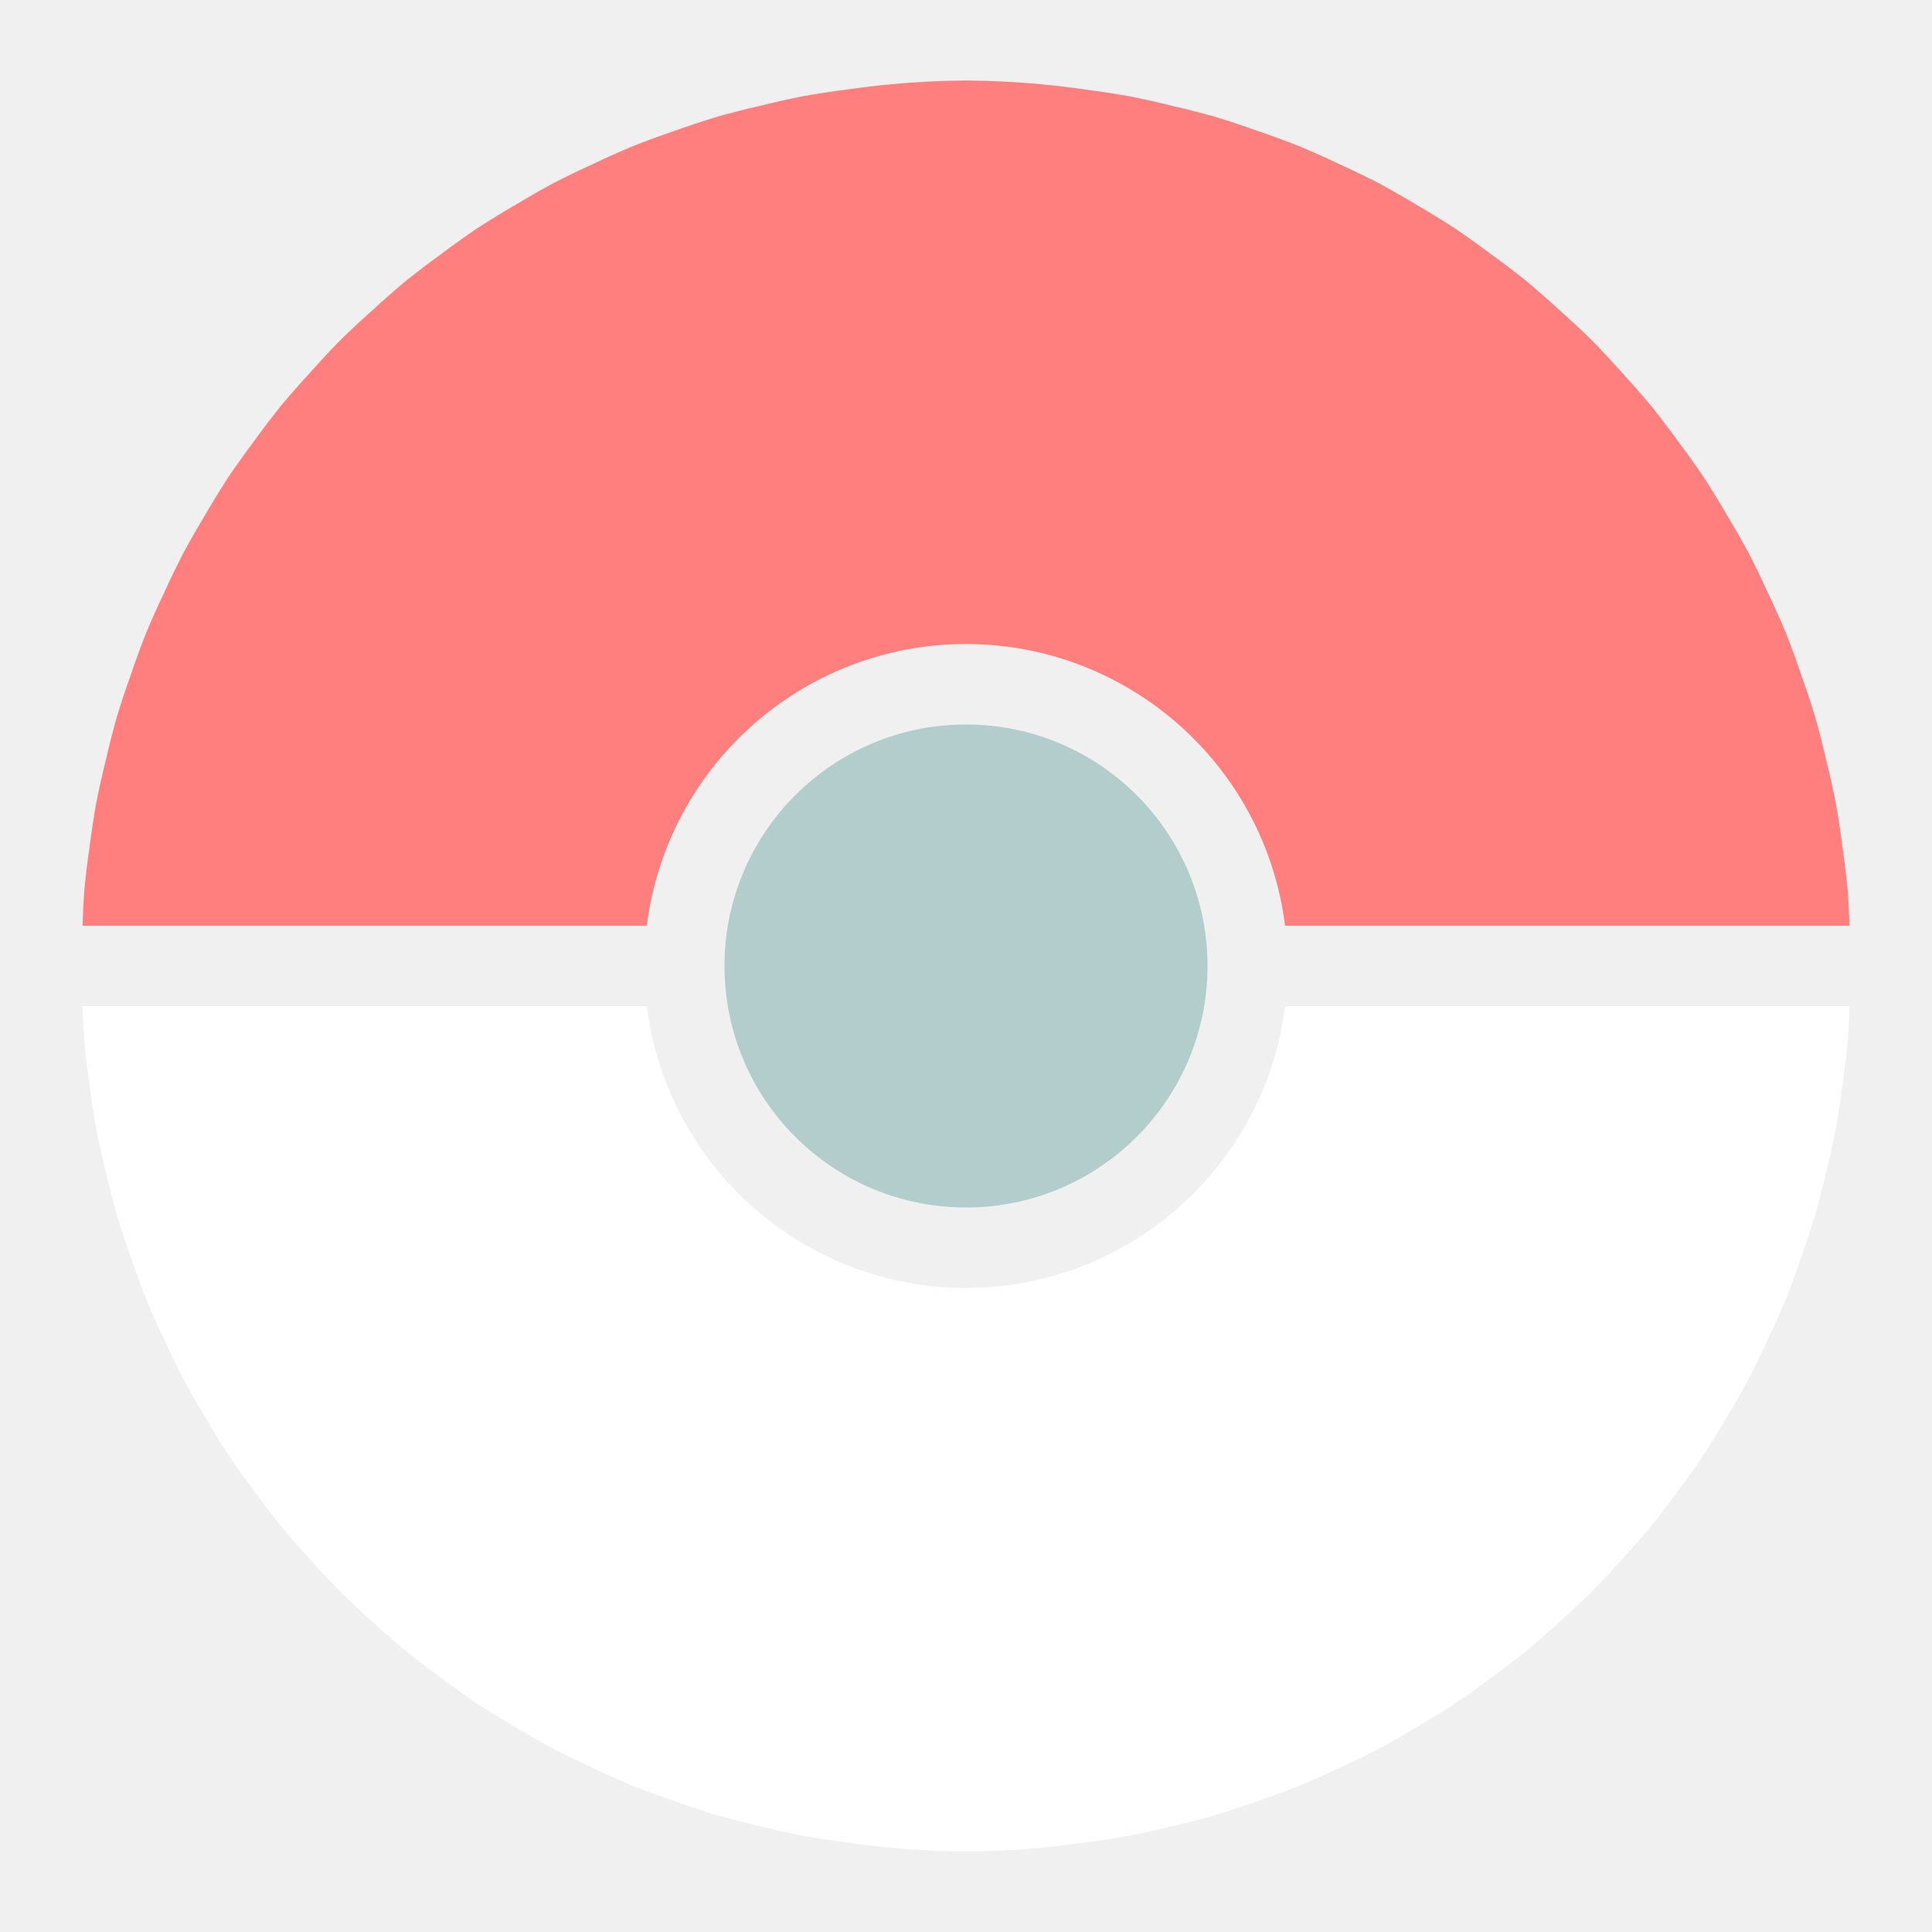
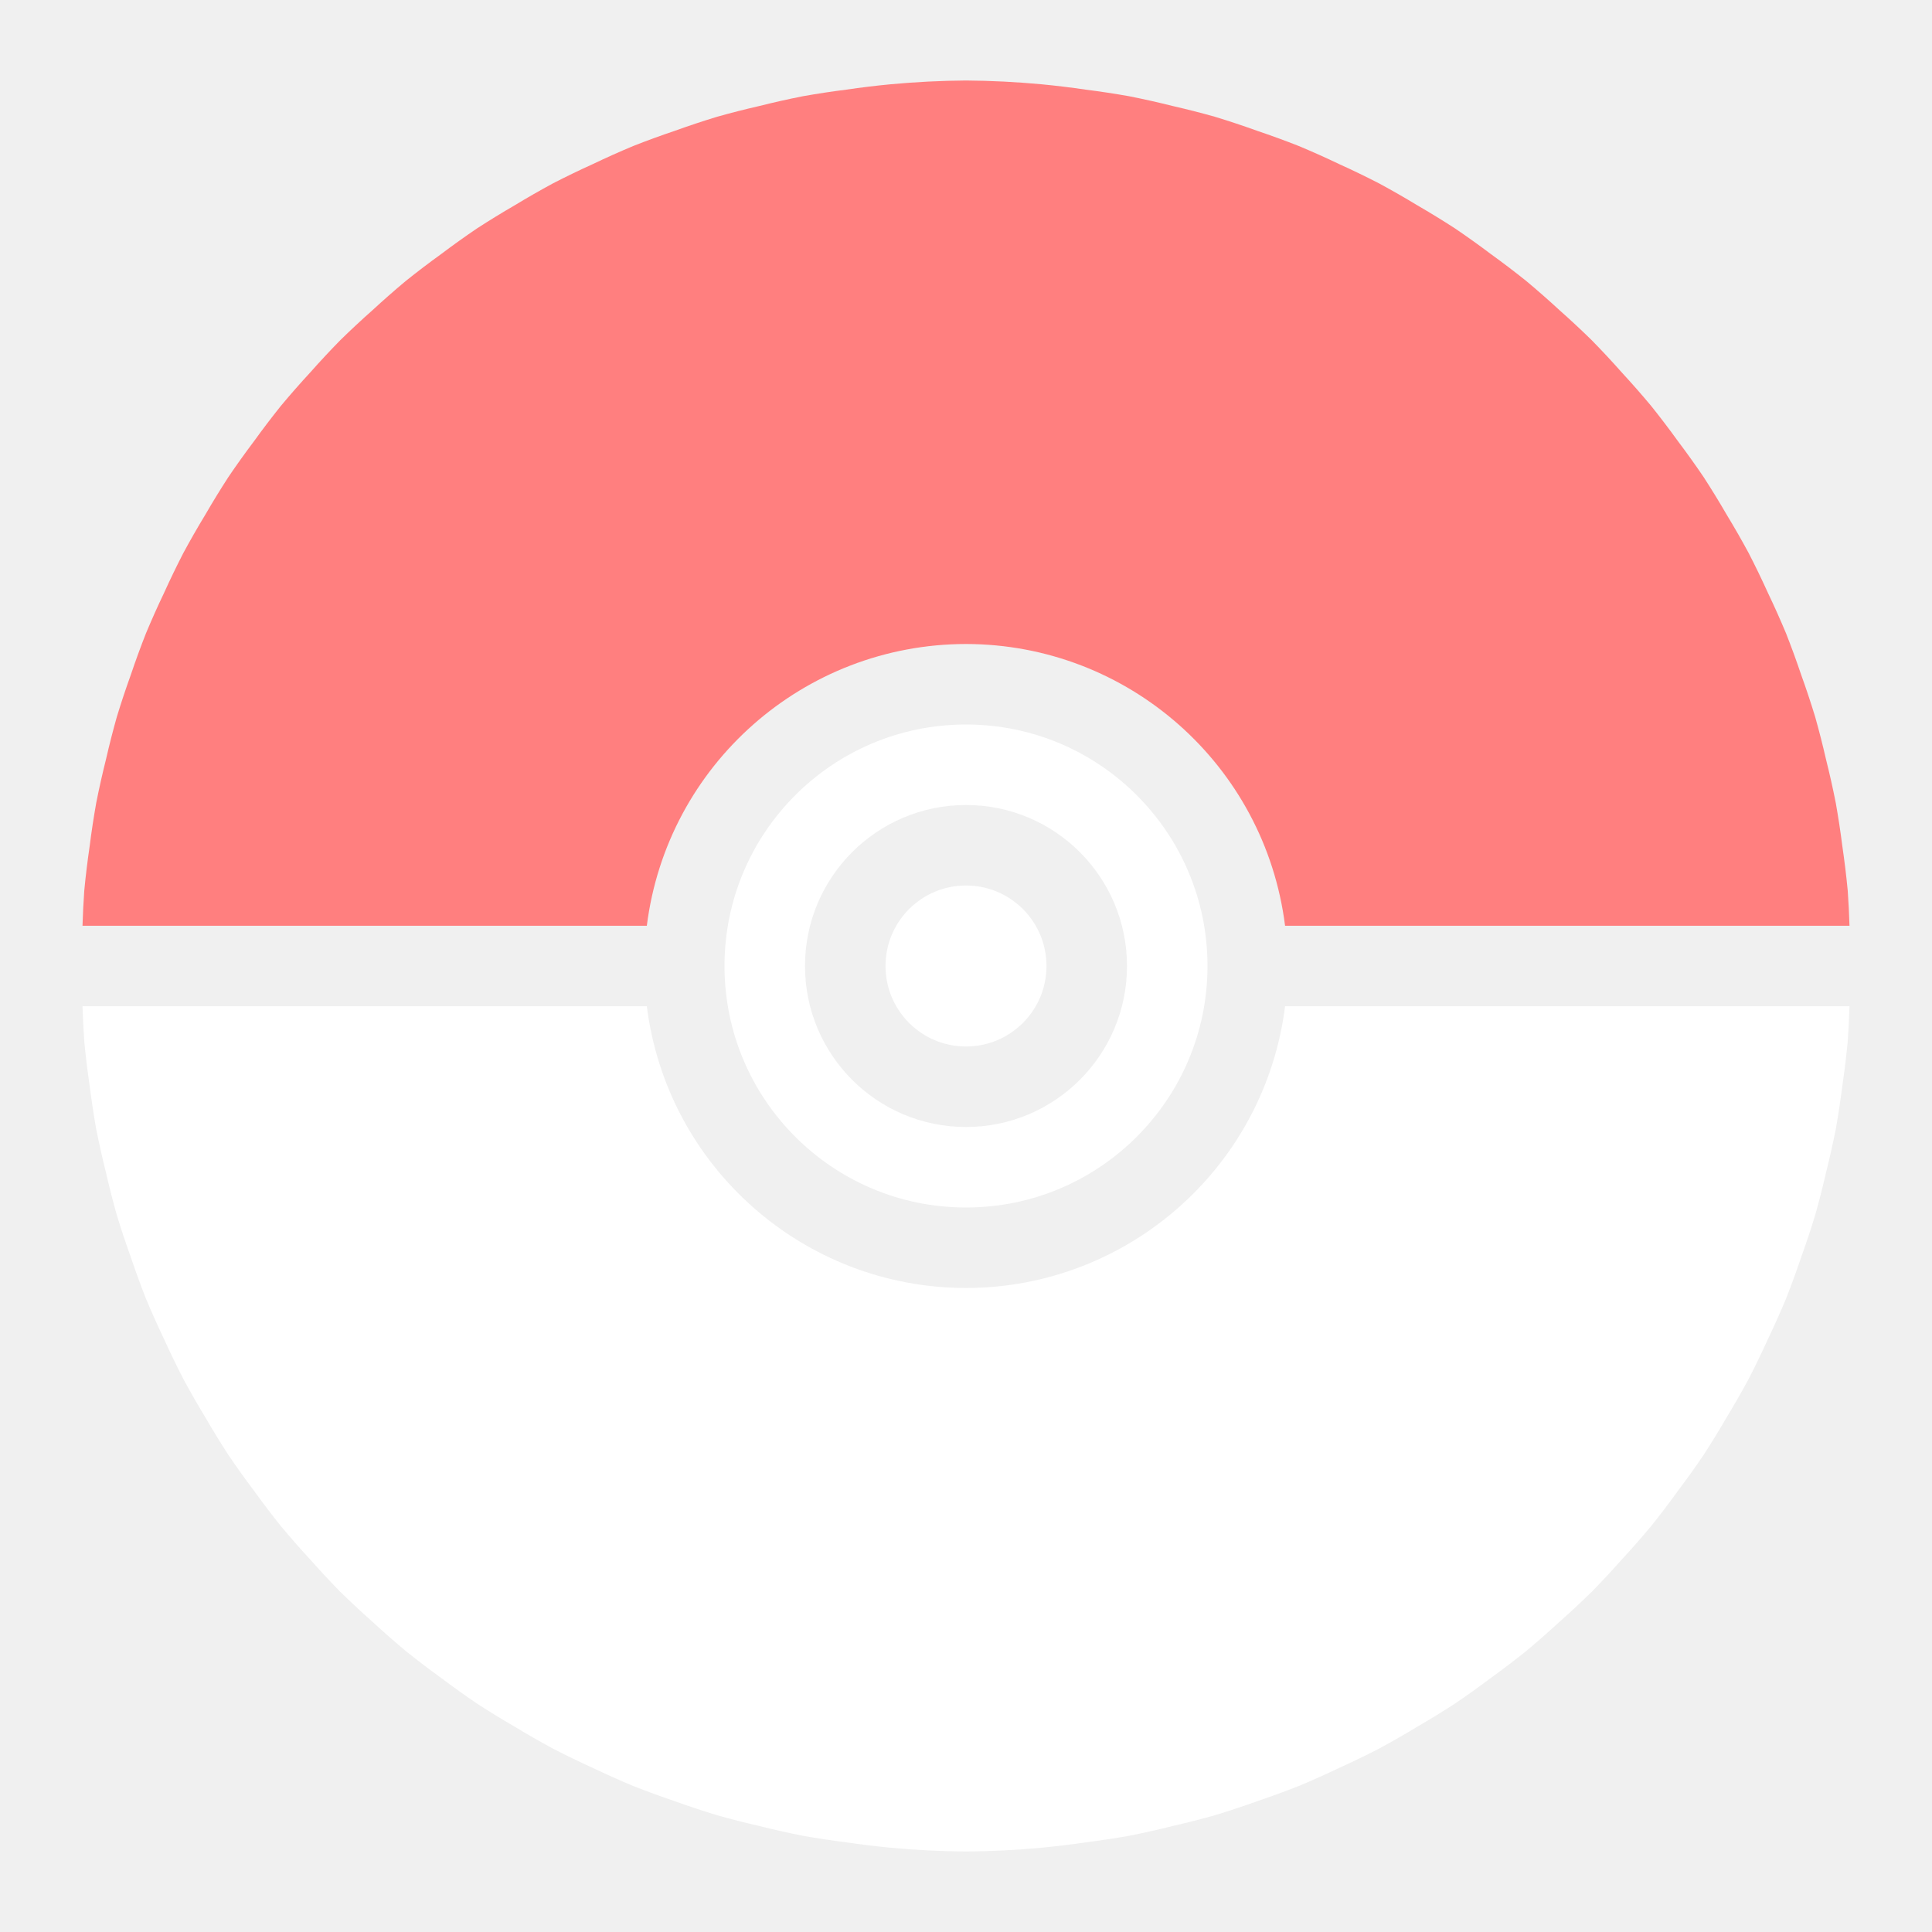
<svg xmlns="http://www.w3.org/2000/svg" width="192" height="192" viewBox="0 0 192 192" id="svg2" version="1.1">
  <defs id="defs4" />
  <g id="layer9" style="display:none" transform="translate(0,-860.3622)">
    <circle style="opacity:0.1;fill:#003333;fill-opacity:1;stroke:none;stroke-width:4;stroke-linecap:round;stroke-linejoin:round;stroke-miterlimit:4;stroke-dasharray:none;stroke-dashoffset:0;stroke-opacity:1" id="path4895" cx="96" cy="956.362" r="96" />
  </g>
  <g id="layer8" style="display:none" transform="translate(0,-860.3622)">
    <path style="fill:none;fill-rule:evenodd;stroke:none;stroke-width:1px;stroke-linecap:butt;stroke-linejoin:miter;stroke-opacity:1" d="m 52,908.362 -4,0 0,16 4,0 0,-16" id="path5033" />
    <path style="opacity:1;fill:#ffffff;fill-opacity:1;stroke:none;stroke-width:4;stroke-linecap:round;stroke-linejoin:round;stroke-miterlimit:4;stroke-dasharray:none;stroke-dashoffset:0;stroke-opacity:1" d="m 96,8 a 88,88 0 0 0 -7.494,0.375 88,88 0 0 0 -4.398,0.533 88,88 0 0 0 -4.307,0.652 88,88 0 0 0 -4.328,0.971 88,88 0 0 0 -4.219,1.076 88,88 0 0 0 -4.203,1.396 88,88 0 0 0 -4.111,1.502 88,88 0 0 0 -4.016,1.797 88,88 0 0 0 -3.955,1.912 88,88 0 0 0 -3.816,2.188 88,88 0 0 0 -3.744,2.295 88,88 0 0 0 -3.58,2.561 88,88 0 0 0 -3.492,2.656 88,88 0 0 0 -3.314,2.91 88,88 0 0 0 -3.209,2.988 88,88 0 0 0 -2.988,3.209 88,88 0 0 0 -2.91,3.314 88,88 0 0 0 -2.656,3.492 88,88 0 0 0 -2.561,3.58 88,88 0 0 0 -2.295,3.744 88,88 0 0 0 -2.188,3.816 88,88 0 0 0 -1.912,3.955 88,88 0 0 0 -1.797,4.016 88,88 0 0 0 -1.502,4.111 88,88 0 0 0 -1.396,4.203 88,88 0 0 0 -1.076,4.219 A 88,88 0 0 0 9.561,79.801 88,88 0 0 0 8.908,84.107 88,88 0 0 0 8.375,88.506 88,88 0 0 0 8,96 a 88,88 0 0 0 0.375,7.494 88,88 0 0 0 0.533,4.398 88,88 0 0 0 0.652,4.307 88,88 0 0 0 0.971,4.328 88,88 0 0 0 1.076,4.219 88,88 0 0 0 1.396,4.203 88,88 0 0 0 1.502,4.111 88,88 0 0 0 1.797,4.016 88,88 0 0 0 1.912,3.955 88,88 0 0 0 2.188,3.816 88,88 0 0 0 2.295,3.744 88,88 0 0 0 2.561,3.58 88,88 0 0 0 2.656,3.492 88,88 0 0 0 2.91,3.314 88,88 0 0 0 2.988,3.209 88,88 0 0 0 3.209,2.988 88,88 0 0 0 3.314,2.91 88,88 0 0 0 3.492,2.656 88,88 0 0 0 3.58,2.561 88,88 0 0 0 3.744,2.295 88,88 0 0 0 3.816,2.188 88,88 0 0 0 3.955,1.912 88,88 0 0 0 4.016,1.797 88,88 0 0 0 4.111,1.502 88,88 0 0 0 4.203,1.396 88,88 0 0 0 4.219,1.076 88,88 0 0 0 4.328,0.971 88,88 0 0 0 4.307,0.652 88,88 0 0 0 4.398,0.533 A 88,88 0 0 0 96,184 a 88,88 0 0 0 7.494,-0.375 88,88 0 0 0 4.398,-0.533 88,88 0 0 0 4.307,-0.652 88,88 0 0 0 4.328,-0.971 88,88 0 0 0 4.219,-1.076 88,88 0 0 0 4.203,-1.396 88,88 0 0 0 4.111,-1.502 88,88 0 0 0 4.016,-1.797 88,88 0 0 0 3.955,-1.912 88,88 0 0 0 3.816,-2.188 88,88 0 0 0 3.744,-2.295 88,88 0 0 0 3.58,-2.561 88,88 0 0 0 3.492,-2.656 88,88 0 0 0 3.314,-2.91 88,88 0 0 0 3.209,-2.988 88,88 0 0 0 2.988,-3.209 88,88 0 0 0 2.91,-3.314 88,88 0 0 0 2.656,-3.492 88,88 0 0 0 2.561,-3.58 88,88 0 0 0 2.295,-3.744 88,88 0 0 0 2.188,-3.816 88,88 0 0 0 1.912,-3.955 88,88 0 0 0 1.797,-4.016 88,88 0 0 0 1.502,-4.111 88,88 0 0 0 1.396,-4.203 88,88 0 0 0 1.076,-4.219 88,88 0 0 0 0.971,-4.328 88,88 0 0 0 0.652,-4.307 88,88 0 0 0 0.533,-4.398 A 88,88 0 0 0 184,96 a 88,88 0 0 0 -0.375,-7.494 88,88 0 0 0 -0.533,-4.398 88,88 0 0 0 -0.652,-4.307 88,88 0 0 0 -0.971,-4.328 88,88 0 0 0 -1.076,-4.219 88,88 0 0 0 -1.396,-4.203 88,88 0 0 0 -1.502,-4.111 88,88 0 0 0 -1.797,-4.016 88,88 0 0 0 -1.912,-3.955 88,88 0 0 0 -2.188,-3.816 88,88 0 0 0 -2.295,-3.744 88,88 0 0 0 -2.561,-3.58 88,88 0 0 0 -2.656,-3.492 88,88 0 0 0 -2.91,-3.314 88,88 0 0 0 -2.988,-3.209 88,88 0 0 0 -3.209,-2.988 88,88 0 0 0 -3.314,-2.91 88,88 0 0 0 -3.492,-2.656 88,88 0 0 0 -3.58,-2.561 88,88 0 0 0 -3.744,-2.295 88,88 0 0 0 -3.816,-2.188 88,88 0 0 0 -3.955,-1.912 88,88 0 0 0 -4.016,-1.797 88,88 0 0 0 -4.111,-1.502 88,88 0 0 0 -4.203,-1.396 A 88,88 0 0 0 116.527,10.531 88,88 0 0 0 112.199,9.561 88,88 0 0 0 107.893,8.908 88,88 0 0 0 103.494,8.375 88,88 0 0 0 96,8 Z" id="path4865" transform="translate(0,860.3622)" />
  </g>
  <g id="layer2" style="display:inline" transform="translate(0,-860.3622)">
    <path style="display:inline;opacity:1;fill:#ff7f7f;fill-opacity:1;stroke:none;stroke-width:4;stroke-linecap:round;stroke-linejoin:round;stroke-miterlimit:4;stroke-dasharray:none;stroke-dashoffset:0;stroke-opacity:1" d="M 96 8 A 88 88 0 0 0 88.506 8.375 A 88 88 0 0 0 84.107 8.908 A 88 88 0 0 0 79.801 9.561 A 88 88 0 0 0 75.473 10.531 A 88 88 0 0 0 71.254 11.607 A 88 88 0 0 0 67.051 13.004 A 88 88 0 0 0 62.939 14.506 A 88 88 0 0 0 58.924 16.303 A 88 88 0 0 0 54.969 18.215 A 88 88 0 0 0 51.152 20.402 A 88 88 0 0 0 47.408 22.697 A 88 88 0 0 0 43.828 25.258 A 88 88 0 0 0 40.336 27.914 A 88 88 0 0 0 37.021 30.824 A 88 88 0 0 0 33.812 33.812 A 88 88 0 0 0 30.824 37.021 A 88 88 0 0 0 27.914 40.336 A 88 88 0 0 0 25.258 43.828 A 88 88 0 0 0 22.697 47.408 A 88 88 0 0 0 20.402 51.152 A 88 88 0 0 0 18.215 54.969 A 88 88 0 0 0 16.303 58.924 A 88 88 0 0 0 14.506 62.939 A 88 88 0 0 0 13.004 67.051 A 88 88 0 0 0 11.607 71.254 A 88 88 0 0 0 10.531 75.473 A 88 88 0 0 0 9.561 79.801 A 88 88 0 0 0 8.908 84.107 A 88 88 0 0 0 8.375 88.506 A 88 88 0 0 0 8.199 92 L 64.281 92 A 32 32 0 0 1 96 64 A 32 32 0 0 1 127.709 92 L 183.801 92 A 88 88 0 0 0 183.625 88.506 A 88 88 0 0 0 183.092 84.107 A 88 88 0 0 0 182.439 79.801 A 88 88 0 0 0 181.469 75.473 A 88 88 0 0 0 180.393 71.254 A 88 88 0 0 0 178.996 67.051 A 88 88 0 0 0 177.494 62.939 A 88 88 0 0 0 175.697 58.924 A 88 88 0 0 0 173.785 54.969 A 88 88 0 0 0 171.598 51.152 A 88 88 0 0 0 169.303 47.408 A 88 88 0 0 0 166.742 43.828 A 88 88 0 0 0 164.086 40.336 A 88 88 0 0 0 161.176 37.021 A 88 88 0 0 0 158.188 33.812 A 88 88 0 0 0 154.979 30.824 A 88 88 0 0 0 151.664 27.914 A 88 88 0 0 0 148.172 25.258 A 88 88 0 0 0 144.592 22.697 A 88 88 0 0 0 140.848 20.402 A 88 88 0 0 0 137.031 18.215 A 88 88 0 0 0 133.076 16.303 A 88 88 0 0 0 129.061 14.506 A 88 88 0 0 0 124.949 13.004 A 88 88 0 0 0 120.746 11.607 A 88 88 0 0 0 116.527 10.531 A 88 88 0 0 0 112.199 9.561 A 88 88 0 0 0 107.893 8.908 A 88 88 0 0 0 103.494 8.375 A 88 88 0 0 0 96 8 z " transform="translate(0,860.3622)" id="path4946" />
  </g>
  <g id="layer4">
    <path style="display:inline;opacity:1;fill:#ffffff;fill-opacity:1;stroke:none;stroke-width:4;stroke-linecap:round;stroke-linejoin:round;stroke-miterlimit:4;stroke-dasharray:none;stroke-dashoffset:0;stroke-opacity:1" d="M 8.199 100 A 88 88 0 0 0 8.375 103.494 A 88 88 0 0 0 8.908 107.893 A 88 88 0 0 0 9.561 112.199 A 88 88 0 0 0 10.531 116.527 A 88 88 0 0 0 11.607 120.746 A 88 88 0 0 0 13.004 124.949 A 88 88 0 0 0 14.506 129.061 A 88 88 0 0 0 16.303 133.076 A 88 88 0 0 0 18.215 137.031 A 88 88 0 0 0 20.402 140.848 A 88 88 0 0 0 22.697 144.592 A 88 88 0 0 0 25.258 148.172 A 88 88 0 0 0 27.914 151.664 A 88 88 0 0 0 30.824 154.979 A 88 88 0 0 0 33.812 158.188 A 88 88 0 0 0 37.021 161.176 A 88 88 0 0 0 40.336 164.086 A 88 88 0 0 0 43.828 166.742 A 88 88 0 0 0 47.408 169.303 A 88 88 0 0 0 51.152 171.598 A 88 88 0 0 0 54.969 173.785 A 88 88 0 0 0 58.924 175.697 A 88 88 0 0 0 62.939 177.494 A 88 88 0 0 0 67.051 178.996 A 88 88 0 0 0 71.254 180.393 A 88 88 0 0 0 75.473 181.469 A 88 88 0 0 0 79.801 182.439 A 88 88 0 0 0 84.107 183.092 A 88 88 0 0 0 88.506 183.625 A 88 88 0 0 0 96 184 A 88 88 0 0 0 103.494 183.625 A 88 88 0 0 0 107.893 183.092 A 88 88 0 0 0 112.199 182.439 A 88 88 0 0 0 116.527 181.469 A 88 88 0 0 0 120.746 180.393 A 88 88 0 0 0 124.949 178.996 A 88 88 0 0 0 129.061 177.494 A 88 88 0 0 0 133.076 175.697 A 88 88 0 0 0 137.031 173.785 A 88 88 0 0 0 140.848 171.598 A 88 88 0 0 0 144.592 169.303 A 88 88 0 0 0 148.172 166.742 A 88 88 0 0 0 151.664 164.086 A 88 88 0 0 0 154.979 161.176 A 88 88 0 0 0 158.188 158.188 A 88 88 0 0 0 161.176 154.979 A 88 88 0 0 0 164.086 151.664 A 88 88 0 0 0 166.742 148.172 A 88 88 0 0 0 169.303 144.592 A 88 88 0 0 0 171.598 140.848 A 88 88 0 0 0 173.785 137.031 A 88 88 0 0 0 175.697 133.076 A 88 88 0 0 0 177.494 129.061 A 88 88 0 0 0 178.996 124.949 A 88 88 0 0 0 180.393 120.746 A 88 88 0 0 0 181.469 116.527 A 88 88 0 0 0 182.439 112.199 A 88 88 0 0 0 183.092 107.893 A 88 88 0 0 0 183.625 103.494 A 88 88 0 0 0 183.801 100 L 127.709 100 A 32 32 0 0 1 96 128 A 32 32 0 0 1 64.281 100 L 8.199 100 z " id="path4168" />
  </g>
  <g id="layer1" style="display:inline" transform="translate(0,-860.3622)">
    <path style="display:inline;opacity:1;fill:#ffffff;fill-opacity:1;stroke:none;stroke-width:1.1;stroke-linecap:butt;stroke-linejoin:round;stroke-miterlimit:4;stroke-dasharray:2.2, 2.2;stroke-dashoffset:0;stroke-opacity:1" id="path4407-0-6-6-9" r="12" cy="944.362" cx="60" d="" />
-     <circle style="opacity:1;fill:#b3cccc;fill-opacity:1;stroke:none;stroke-width:4;stroke-linecap:round;stroke-linejoin:round;stroke-miterlimit:4;stroke-dasharray:none;stroke-dashoffset:0;stroke-opacity:1" id="path4957" cx="96" cy="956.362" r="24" />
+     <path style="opacity:1;fill:#ffffff;fill-opacity:1;stroke:none;stroke-width:4;stroke-linecap:round;stroke-linejoin:round;stroke-miterlimit:4;stroke-dasharray:none;stroke-dashoffset:0;stroke-opacity:1" d="M 96 72 A 24 24 0 0 0 72 96 A 24 24 0 0 0 96 120 A 24 24 0 0 0 120 96 A 24 24 0 0 0 96 72 z M 96 80 A 16 16 0 0 1 112 96 A 16 16 0 0 1 96 112 A 16 16 0 0 1 80 96 A 16 16 0 0 1 96 80 z " transform="translate(0,860.3622)" id="path4957" />
+     <circle style="opacity:1;fill:#ffffff;fill-opacity:1;stroke:none;stroke-width:1000;stroke-linecap:round;stroke-linejoin:round;stroke-miterlimit:4;stroke-dasharray:none;stroke-dashoffset:0;stroke-opacity:1" id="path4751" cx="96" cy="956.362" r="8" />
  </g>
  <g id="layer3" style="display:none" transform="translate(0,-860.3622)">
    <path id="path4860" d="m 72,930.362 a 2,2 0 0 0 -2,2 2,2 0 0 0 0.586,1.414 l 22.586,22.586 -22.564,22.564 a 2,2 0 0 0 -0.021,0.021 A 2,2 0 0 0 70,980.362 a 2,2 0 0 0 2,2 2,2 0 0 0 1.414,-0.586 l 22.586,-22.586 22.564,22.564 a 2,2 0 0 0 0.021,0.021 2,2 0 0 0 1.414,0.586 2,2 0 0 0 2,-2 2,2 0 0 0 -0.586,-1.414 L 98.828,956.362 121.393,933.798 a 2,2 0 0 0 0.021,-0.021 2,2 0 0 0 0.586,-1.414 2,2 0 0 0 -2,-2 2,2 0 0 0 -1.414,0.586 L 96,953.534 73.436,930.97 a 2,2 0 0 0 -0.021,-0.021 2,2 0 0 0 -1.414,-0.586 z" style="display:inline;opacity:1;fill:#ba8797;fill-opacity:1;stroke:none;stroke-width:4;stroke-linecap:round;stroke-linejoin:round;stroke-miterlimit:4;stroke-dasharray:none;stroke-dashoffset:0;stroke-opacity:1" />
    <path style="display:inline;opacity:1;fill:#baa7b0;fill-opacity:1;stroke:none;stroke-width:4;stroke-linecap:round;stroke-linejoin:round;stroke-miterlimit:4;stroke-dasharray:none;stroke-dashoffset:0;stroke-opacity:1" d="m 72,69 a 3,3 0 0 0 -3,3 3,3 0 0 0 0.881,2.119 l -0.002,0.002 L 91.758,96 l -21.848,21.848 -0.031,0.031 0.002,0.002 A 3,3 0 0 0 69,120 a 3,3 0 0 0 3,3 3,3 0 0 0 2.119,-0.881 l 0.002,0.002 L 96,100.242 l 21.848,21.848 0.031,0.031 0.002,-0.002 A 3,3 0 0 0 120,123 a 3,3 0 0 0 3,-3 3,3 0 0 0 -0.881,-2.119 l 0.002,-0.002 L 100.242,96 l 21.848,-21.848 0.031,-0.031 -0.002,-0.002 A 3,3 0 0 0 123,72 a 3,3 0 0 0 -3,-3 3,3 0 0 0 -2.119,0.881 l -0.002,-0.002 L 96,91.758 74.152,69.91 l -0.031,-0.031 -0.002,0.002 A 3,3 0 0 0 72,69 Z" id="rect4897" transform="translate(0,860.3622)" />
  </g>
</svg>
